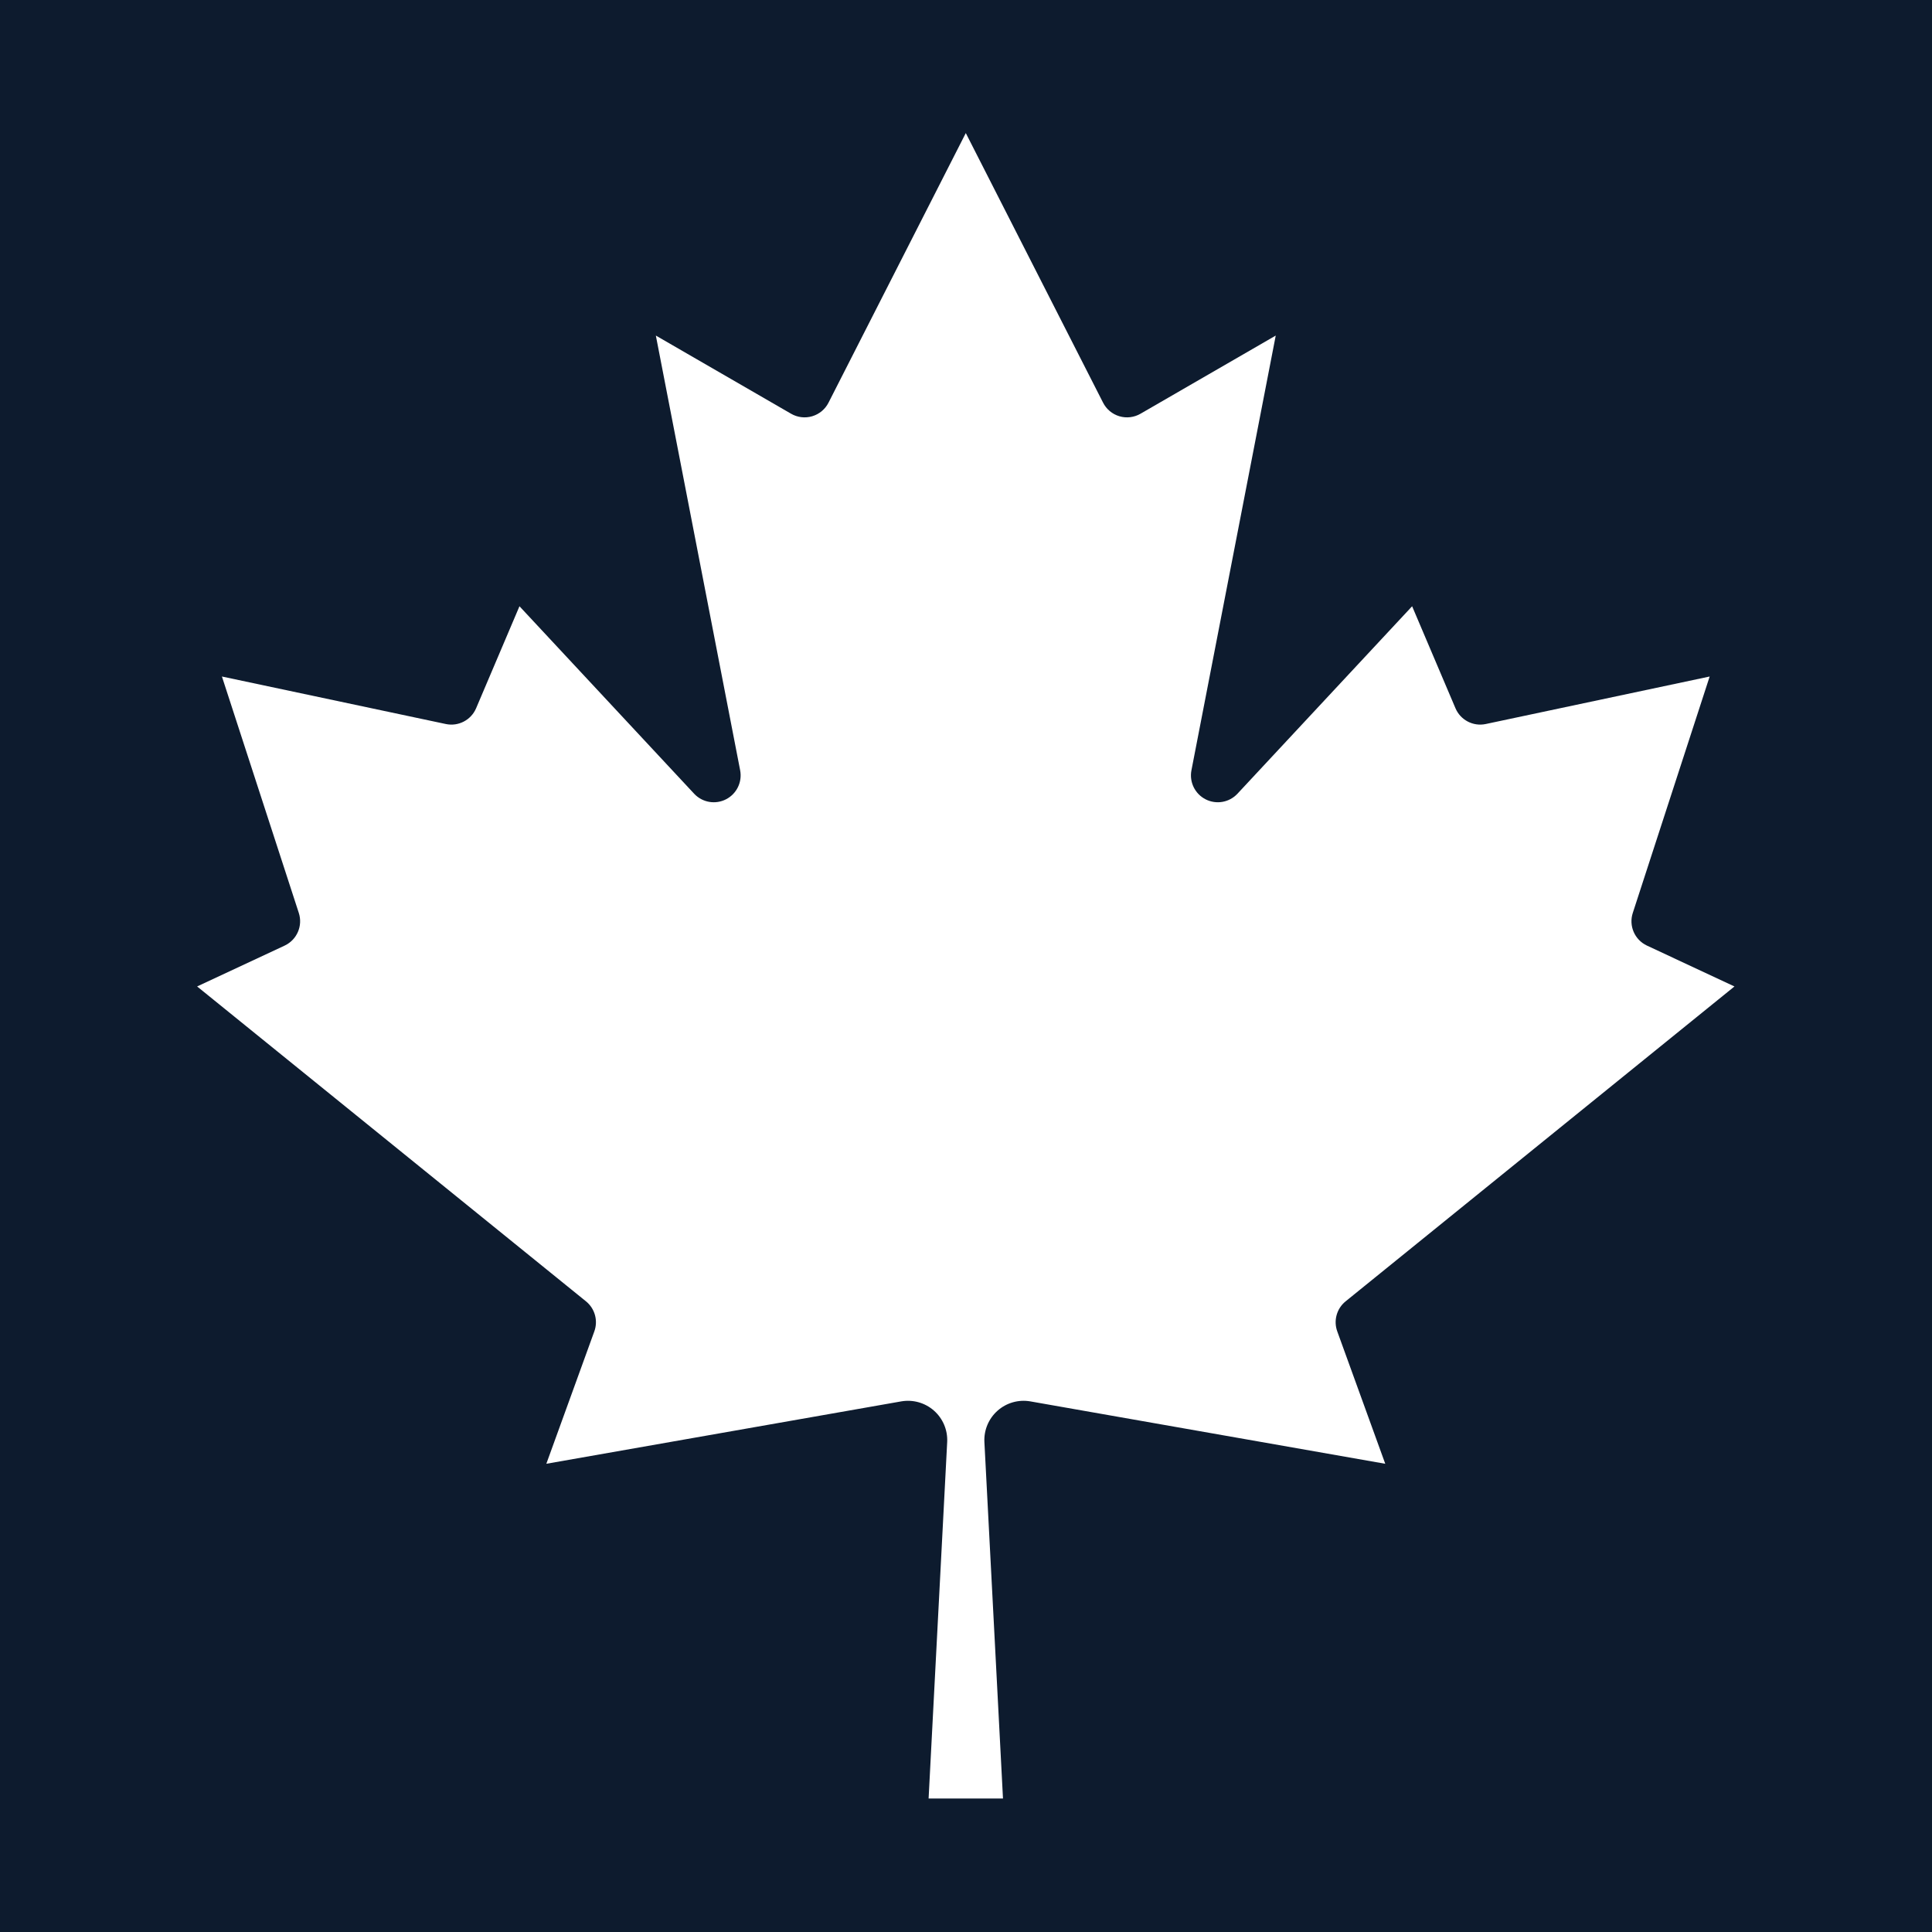
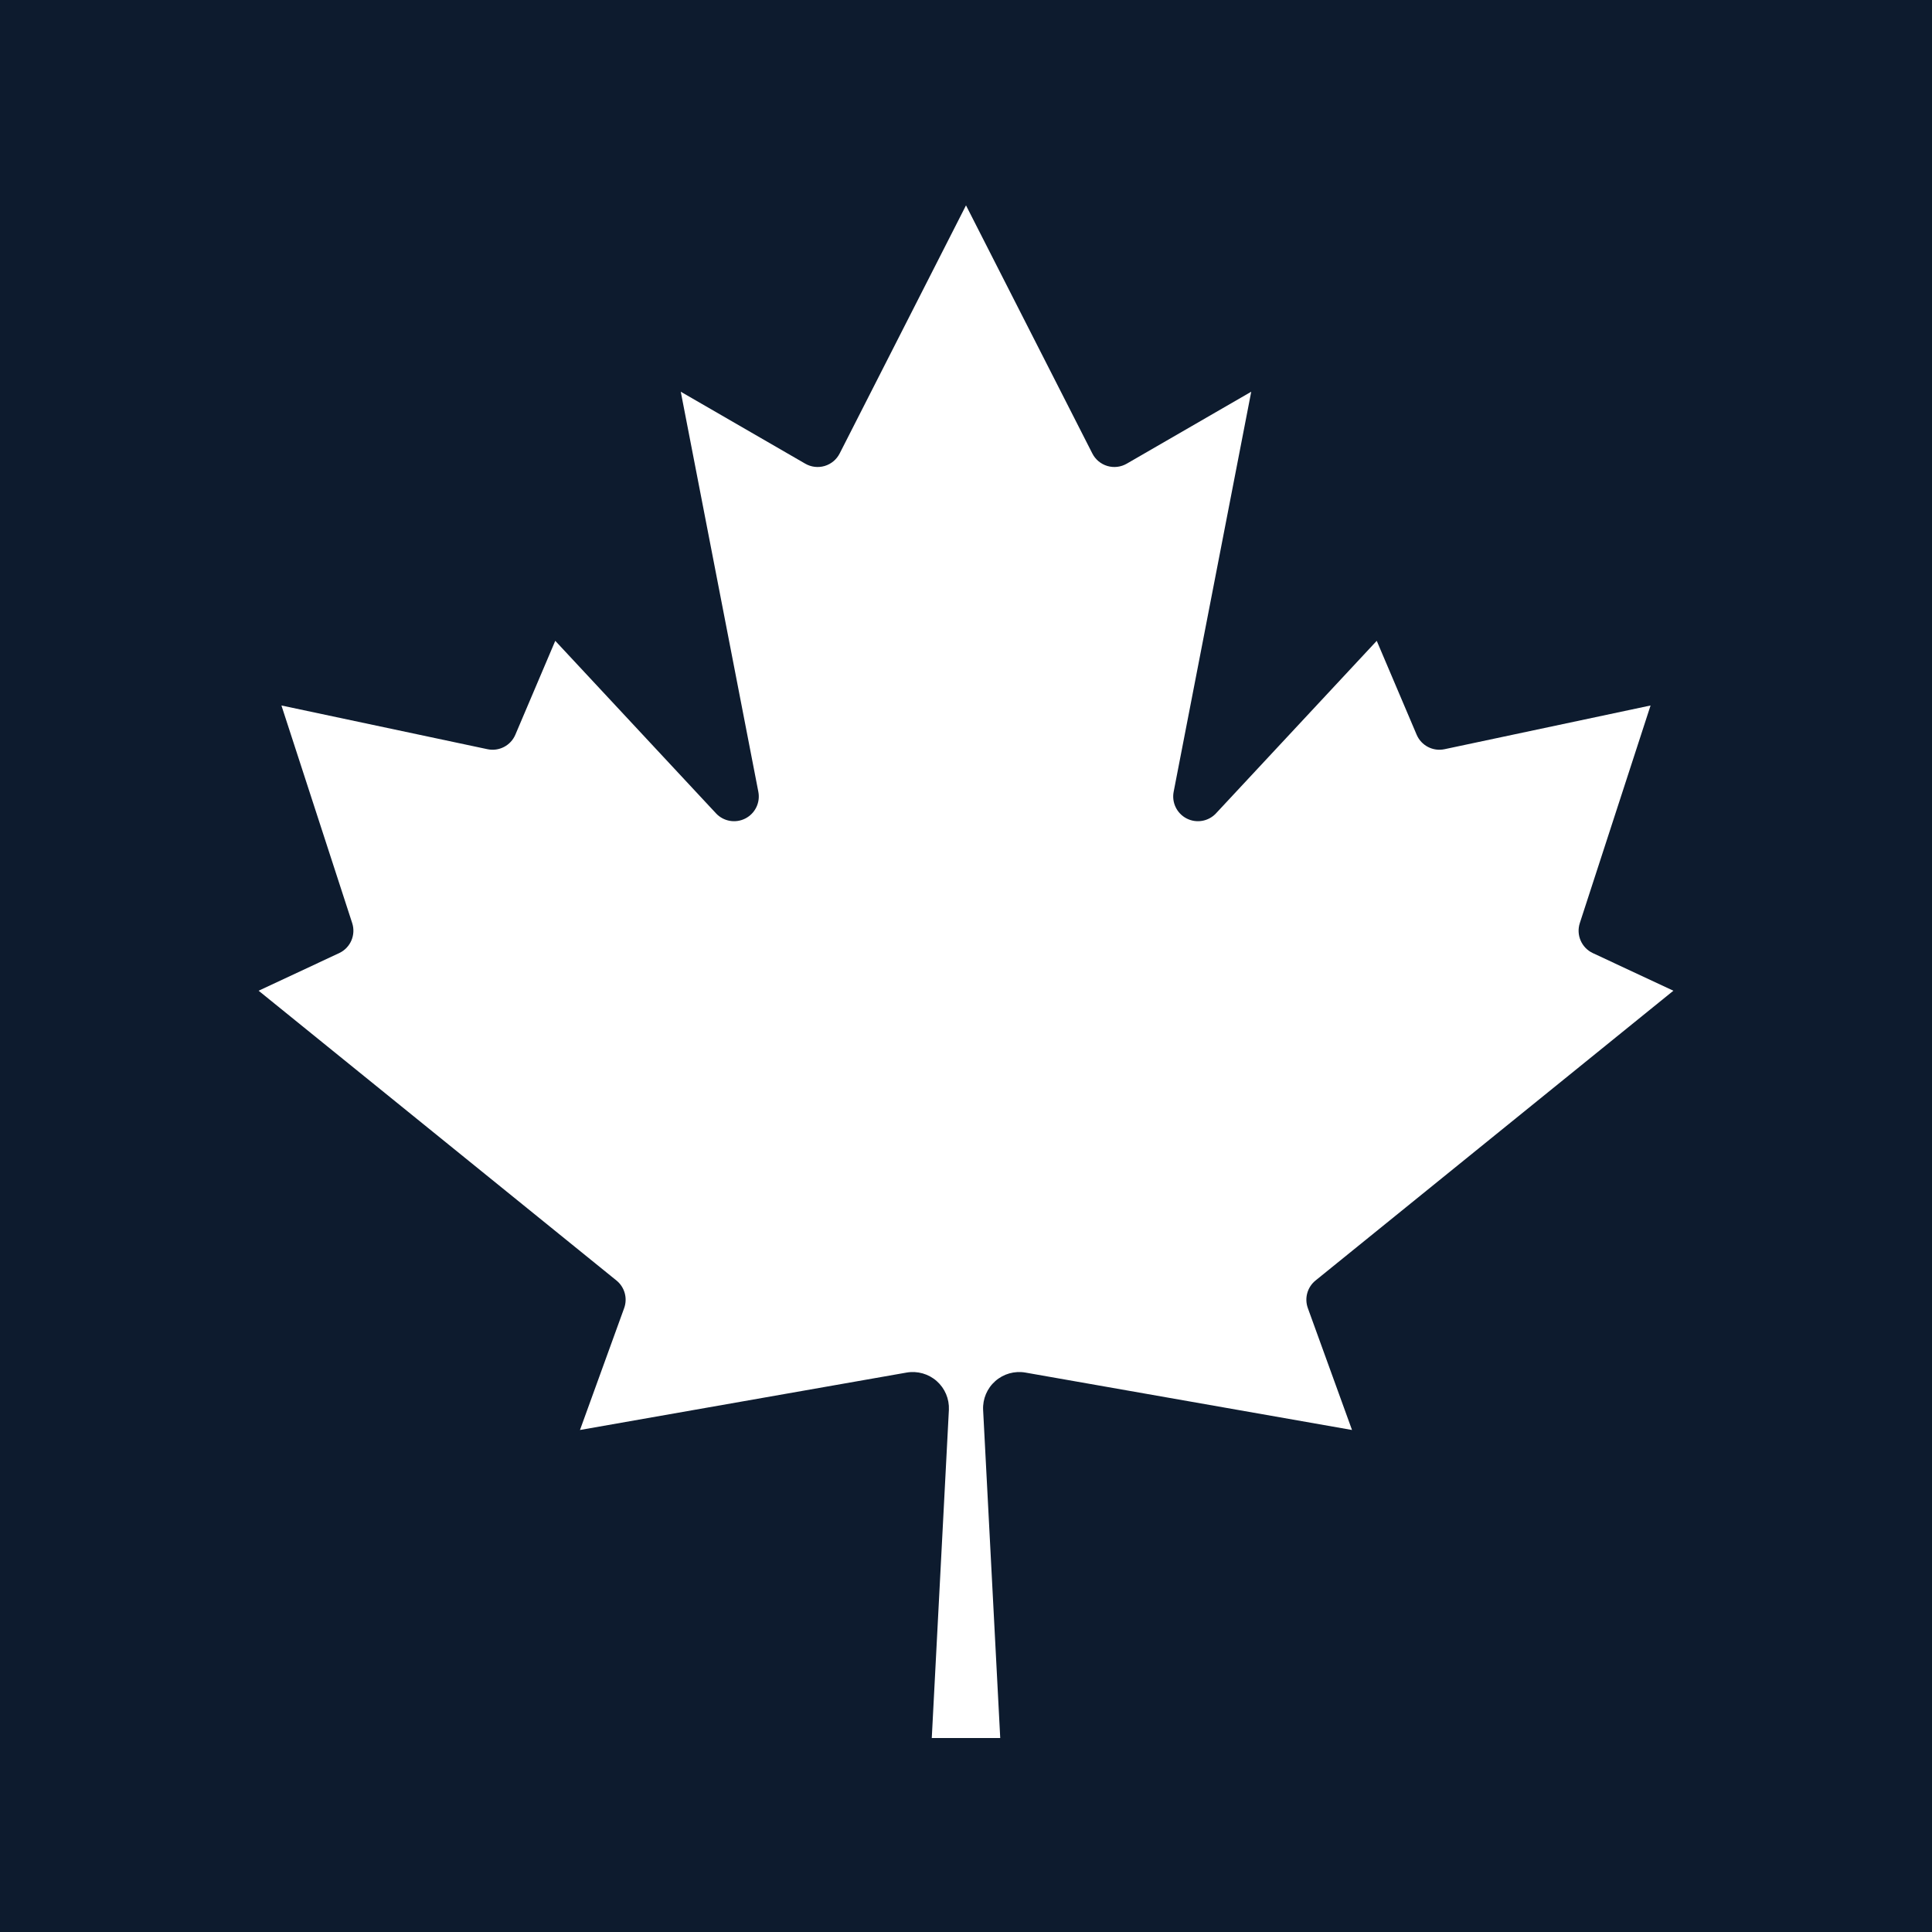
- <svg xmlns="http://www.w3.org/2000/svg" viewBox="2463 78 4675 4675">
-   <rect x="2463" y="78" width="4675" height="4675" fill="#0d1b2e" />
+ <svg xmlns="http://www.w3.org/2000/svg" viewBox="2260 -140 5080 5080">
+   <rect x="2260" y="-140" width="5080" height="5080" fill="#0d1b2e" />
  <path d="M4890 4430l-45-863a95 95 0 01111-98l859 151-116-320a65 65 0 0120-73l941-762-212-99a65 65 0 01-34-79l186-572-542 115a65 65 0 01-73-38l-105-247-423 454a65 65 0 01-111-57l204-1052-327 189a65 65 0 01-91-27l-332-652-332 652a65 65 0 01-91 27l-327-189 204 1052a65 65 0 01-111 57l-423-454-105 247a65 65 0 01-73 38l-542-115 186 572a65 65 0 01-34 79l-212 99 941 762a65 65 0 0120 73l-116 320 859-151a95 95 0 01111 98l-45 863z" fill="#ffffff" />
</svg>
